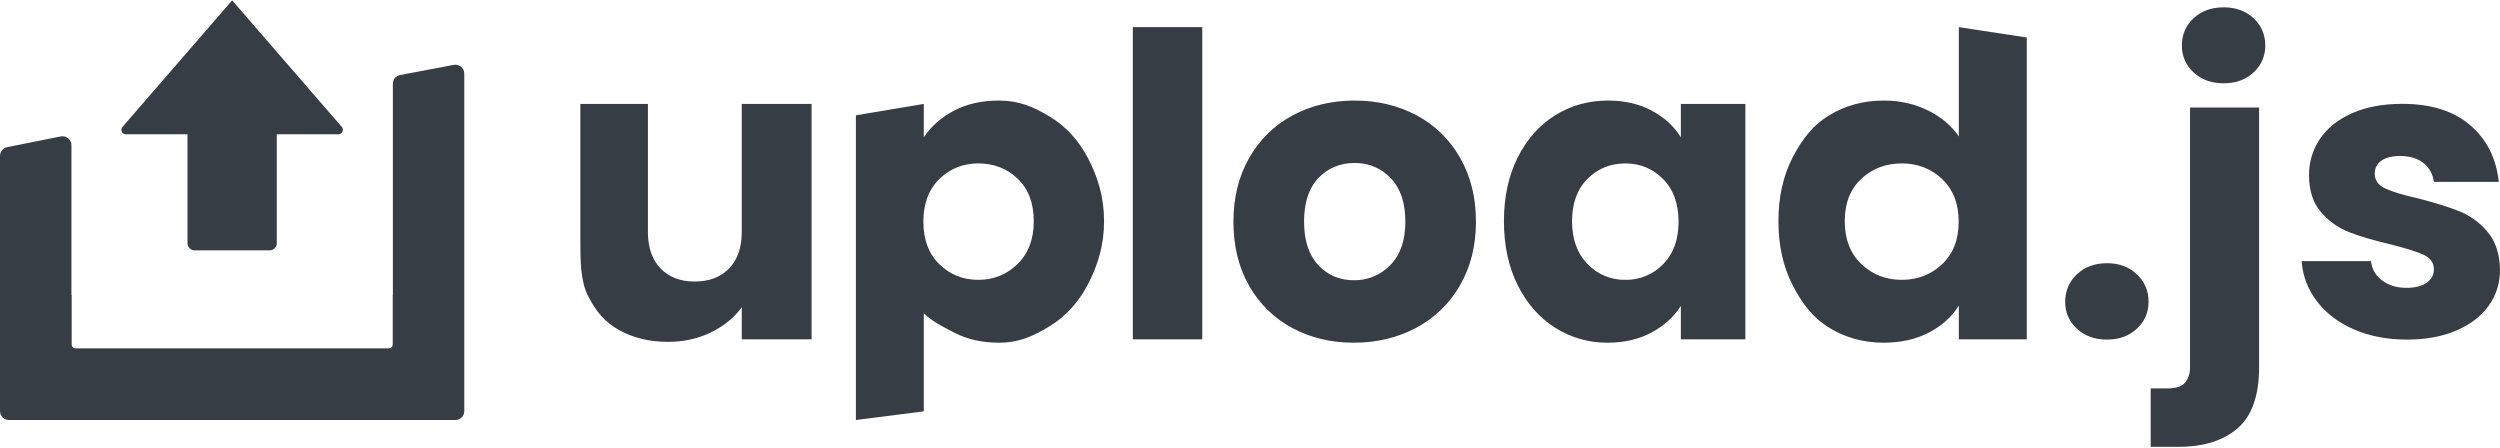
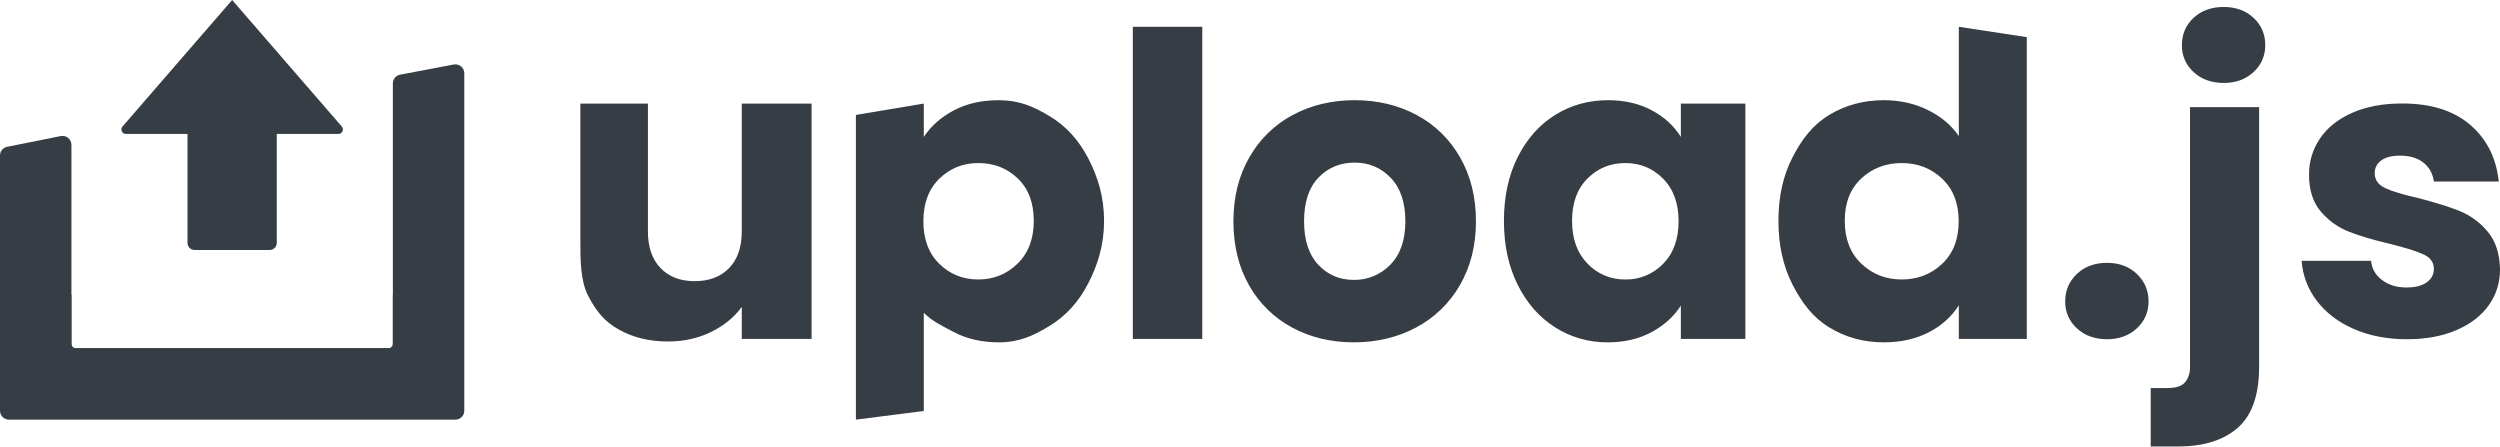
- <svg xmlns="http://www.w3.org/2000/svg" viewBox="0 0 140 25" width="246" height="44">
+ <svg xmlns="http://www.w3.org/2000/svg" viewBox="0 0 140 25">
  <g fill="#373d44" fill-rule="evenodd">
    <path d="M37.408 19.124c.88 0 1.682-.178 2.408-.532.725-.354 1.3-.823 1.723-1.406v1.796h3.91V5.8h-3.91v7.158c0 .882-.236 1.567-.709 2.055-.473.488-1.116.732-1.931.732-.799 0-1.434-.244-1.907-.732-.472-.488-.709-1.173-.709-2.055V5.8H32.5v7.582c0 1.15-.004 2.332.436 3.182.44.85.91 1.437 1.71 1.886.798.45 1.719.674 2.762.674Zm14.325 3.891v-5.498c.464.46.974.709 1.7 1.087.724.378 1.56.567 2.505.567 1.124 0 1.93-.364 2.843-.923s1.634-1.354 2.163-2.386c.53-1.031.884-2.14.884-3.495 0-1.354-.354-2.475-.884-3.498-.53-1.024-1.25-1.812-2.163-2.363-.913-.551-1.719-.895-2.843-.895-.962 0-1.8.189-2.518.567-.717.378-1.28.874-1.687 1.488V5.8l-3.803.637V23.5l3.803-.485Zm3.054-7.364c-.858 0-1.585-.292-2.182-.874-.598-.583-.896-1.378-.896-2.386 0-1.008.298-1.804.896-2.386.597-.583 1.324-.874 2.182-.874.875 0 1.611.287 2.208.862.598.575.896 1.366.896 2.374s-.303 1.807-.908 2.398c-.606.59-1.338.886-2.196.886Zm12.54 3.33V1.5h-3.889v17.482h3.89Zm8.49.19c1.28 0 2.438-.276 3.476-.827a6.12 6.12 0 0 0 2.46-2.374c.6-1.032.9-2.225.9-3.58 0-1.354-.296-2.547-.89-3.578a6.062 6.062 0 0 0-2.434-2.375c-1.03-.55-2.186-.826-3.466-.826-1.28 0-2.435.275-3.466.826a6.062 6.062 0 0 0-2.435 2.375c-.593 1.031-.89 2.224-.89 3.579 0 1.37.293 2.567.878 3.59a6.026 6.026 0 0 0 2.412 2.363c1.023.551 2.174.827 3.454.827Zm-.002-3.497c-.799 0-1.463-.283-1.993-.85s-.794-1.378-.794-2.433c0-1.071.269-1.886.806-2.445.538-.56 1.215-.84 2.03-.84.798 0 1.47.284 2.016.851s.82 1.378.82 2.434c0 1.055-.282 1.866-.844 2.433a2.769 2.769 0 0 1-2.041.85Zm14.211 3.497c.933 0 1.75-.19 2.454-.567.703-.378 1.252-.874 1.647-1.489v1.867h3.614V5.8h-3.614v1.866c-.38-.614-.92-1.11-1.624-1.488-.703-.378-1.52-.567-2.453-.567-1.09 0-2.078.275-2.963.826-.884.552-1.584 1.34-2.097 2.363-.514 1.024-.77 2.213-.77 3.567 0 1.355.256 2.548.77 3.58.513 1.03 1.213 1.826 2.097 2.385a5.39 5.39 0 0 0 2.94.839Zm.991-3.52a2.848 2.848 0 0 1-2.114-.886c-.579-.59-.868-1.39-.868-2.398 0-1.008.29-1.8.868-2.374.578-.575 1.283-.862 2.114-.862s1.536.29 2.115.874c.578.582.868 1.378.868 2.386 0 1.008-.29 1.803-.868 2.386a2.867 2.867 0 0 1-2.115.874Zm14.472 3.52c.962 0 1.805-.19 2.53-.567.726-.378 1.284-.882 1.675-1.512v1.89h3.806V2.08l-3.806-.58v6.119c-.424-.615-1.006-1.103-1.748-1.465-.741-.362-1.56-.543-2.457-.543-1.124 0-2.143.275-3.055.826-.913.552-1.518 1.34-2.048 2.363-.53 1.024-.794 2.213-.794 3.567 0 1.355.264 2.548.794 3.58.53 1.03 1.135 1.826 2.048 2.385.912.56 1.93.839 3.055.839ZM126.51 6v14.54c0 1.58-.398 2.718-1.195 3.416-.798.697-1.91 1.046-3.335 1.046h-1.541V21.73h.943c.429 0 .736-.091.92-.26.184-.169.339-.5.339-.884V6h3.87Zm-8.513 8.719c.675 0 1.23.207 1.668.621.436.414.655.928.655 1.541 0 .598-.219 1.1-.656 1.506-.436.407-.992.61-1.667.61-.69 0-1.253-.203-1.69-.61a1.975 1.975 0 0 1-.656-1.506c0-.613.218-1.127.655-1.541.438-.414 1.001-.621 1.691-.621Zm16.529-8.924c1.61 0 2.879.399 3.806 1.196.928.797 1.461 1.855 1.599 3.174h-3.634l-.03-.162a1.537 1.537 0 0 0-.556-.896c-.33-.26-.763-.391-1.3-.391-.46 0-.813.088-1.058.264a.845.845 0 0 0-.368.725c0 .368.195.644.587.828.39.184 1 .368 1.828.552.95.245 1.725.487 2.323.724a4.007 4.007 0 0 1 1.576 1.15c.452.53.686 1.239.701 2.128 0 .751-.21 1.422-.632 2.012-.422.59-1.028 1.055-1.817 1.392-.79.337-1.706.506-2.749.506-1.12 0-2.116-.192-2.99-.575-.874-.383-1.564-.909-2.07-1.576a4.144 4.144 0 0 1-.851-2.242h3.887l.025.163c.075.37.274.677.596.918.368.276.82.414 1.357.414.49 0 .87-.096 1.138-.287.269-.192.403-.441.403-.748 0-.368-.192-.64-.575-.816-.383-.177-1.004-.372-1.863-.587-.92-.215-1.687-.44-2.3-.678a3.974 3.974 0 0 1-1.587-1.128c-.445-.513-.667-1.207-.667-2.081 0-.736.203-1.407.61-2.012.406-.606 1.004-1.085 1.794-1.438s1.728-.529 2.817-.529Zm-28.03 3.336c.889 0 1.643.29 2.262.874.618.582.928 1.378.928 2.386 0 1.008-.31 1.803-.928 2.386-.62.582-1.373.874-2.262.874-.89 0-1.643-.296-2.262-.886-.619-.59-.928-1.39-.928-2.398 0-1.008.31-1.8.928-2.374.619-.575 1.373-.862 2.262-.862ZM124.532.39c.674 0 1.23.203 1.667.61.437.406.656.916.656 1.529 0 .598-.219 1.1-.656 1.506-.437.407-.993.61-1.667.61-.69 0-1.254-.203-1.69-.61a1.975 1.975 0 0 1-.656-1.506c0-.613.218-1.123.655-1.53.437-.406 1-.609 1.69-.609Z" fill-rule="nonzero" />
    <path d="M24 16.5v5H2v-5h2v2.75a.25.25 0 0 0 .193.243l.057.007h17.5a.25.25 0 0 0 .25-.25V16.5h2Z" />
    <path d="M26 23a.5.5 0 0 1-.41.492l-.09.008H.5A.5.5 0 0 1 0 23V8.71a.5.5 0 0 1 .402-.49l3-.6A.5.5 0 0 1 4 8.11V19.5h18V4.673a.5.5 0 0 1 .407-.492l3-.568a.5.5 0 0 1 .593.49V23Z" />
    <path d="M10.75 5h4.5a.25.25 0 0 1 .25.25v8.35a.4.4 0 0 1-.4.4h-4.2a.4.4 0 0 1-.4-.4V5.25a.25.25 0 0 1 .25-.25Z" />
    <path d="m13 0 6.141 7.086a.25.25 0 0 1-.188.414H7.047a.25.25 0 0 1-.188-.414L13 0Z" />
  </g>
</svg>
